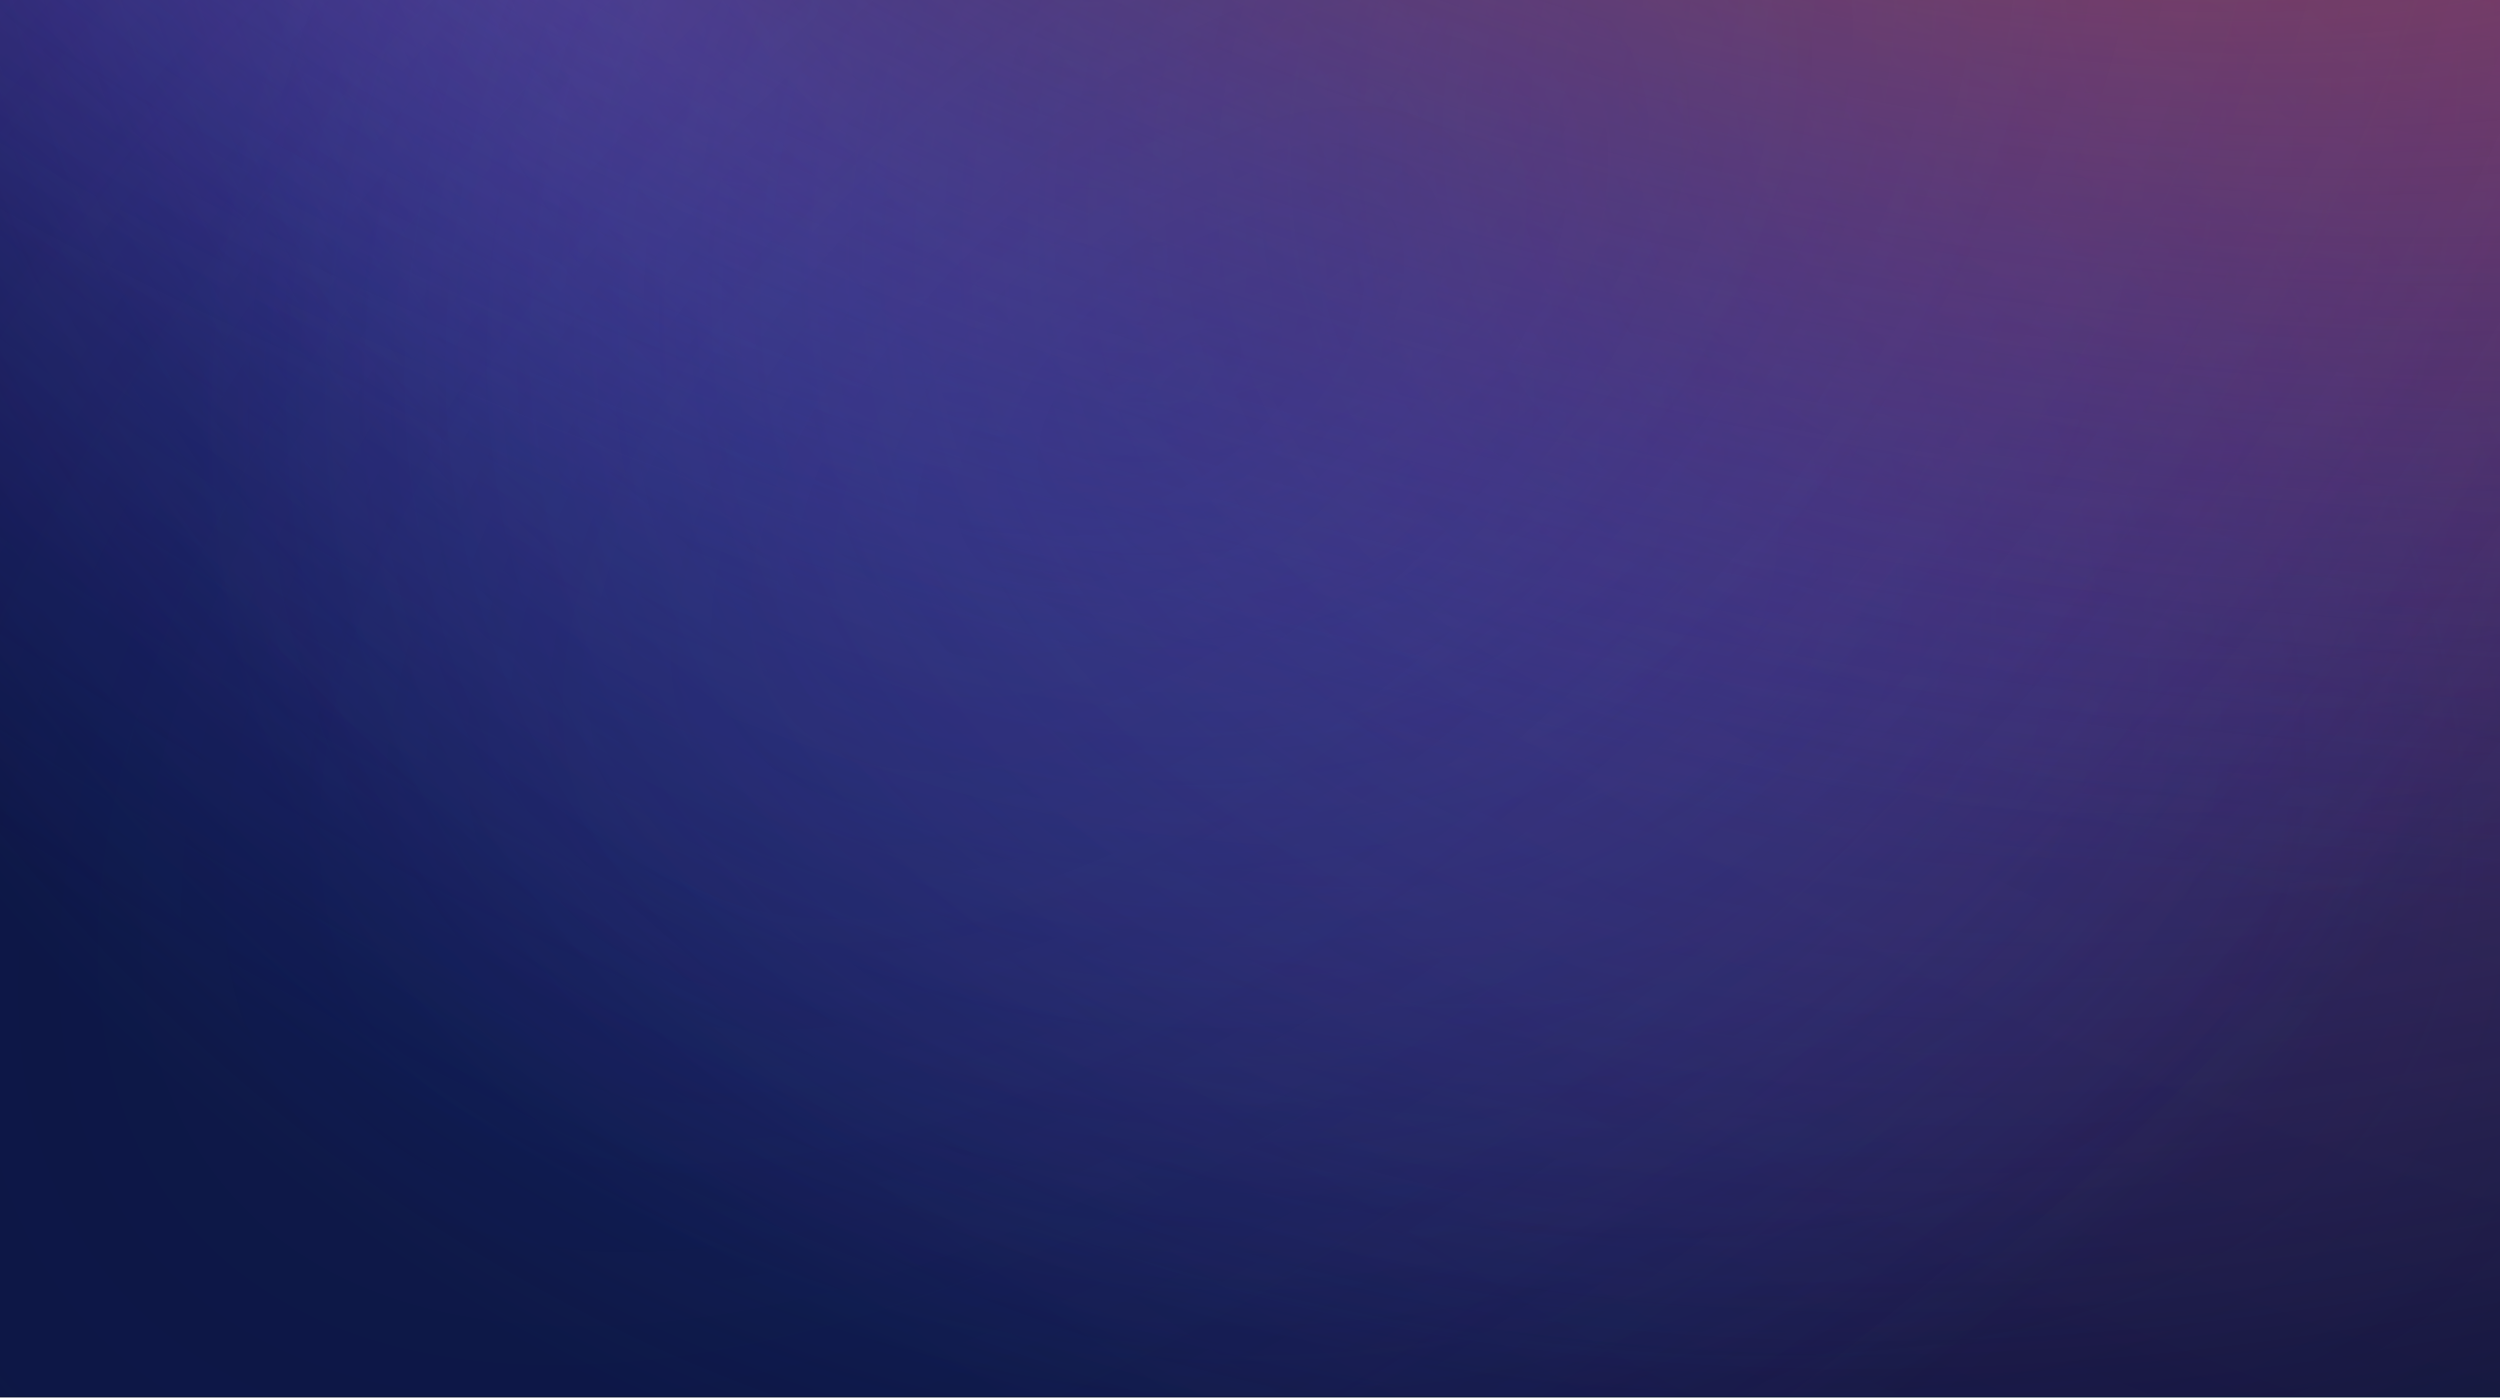
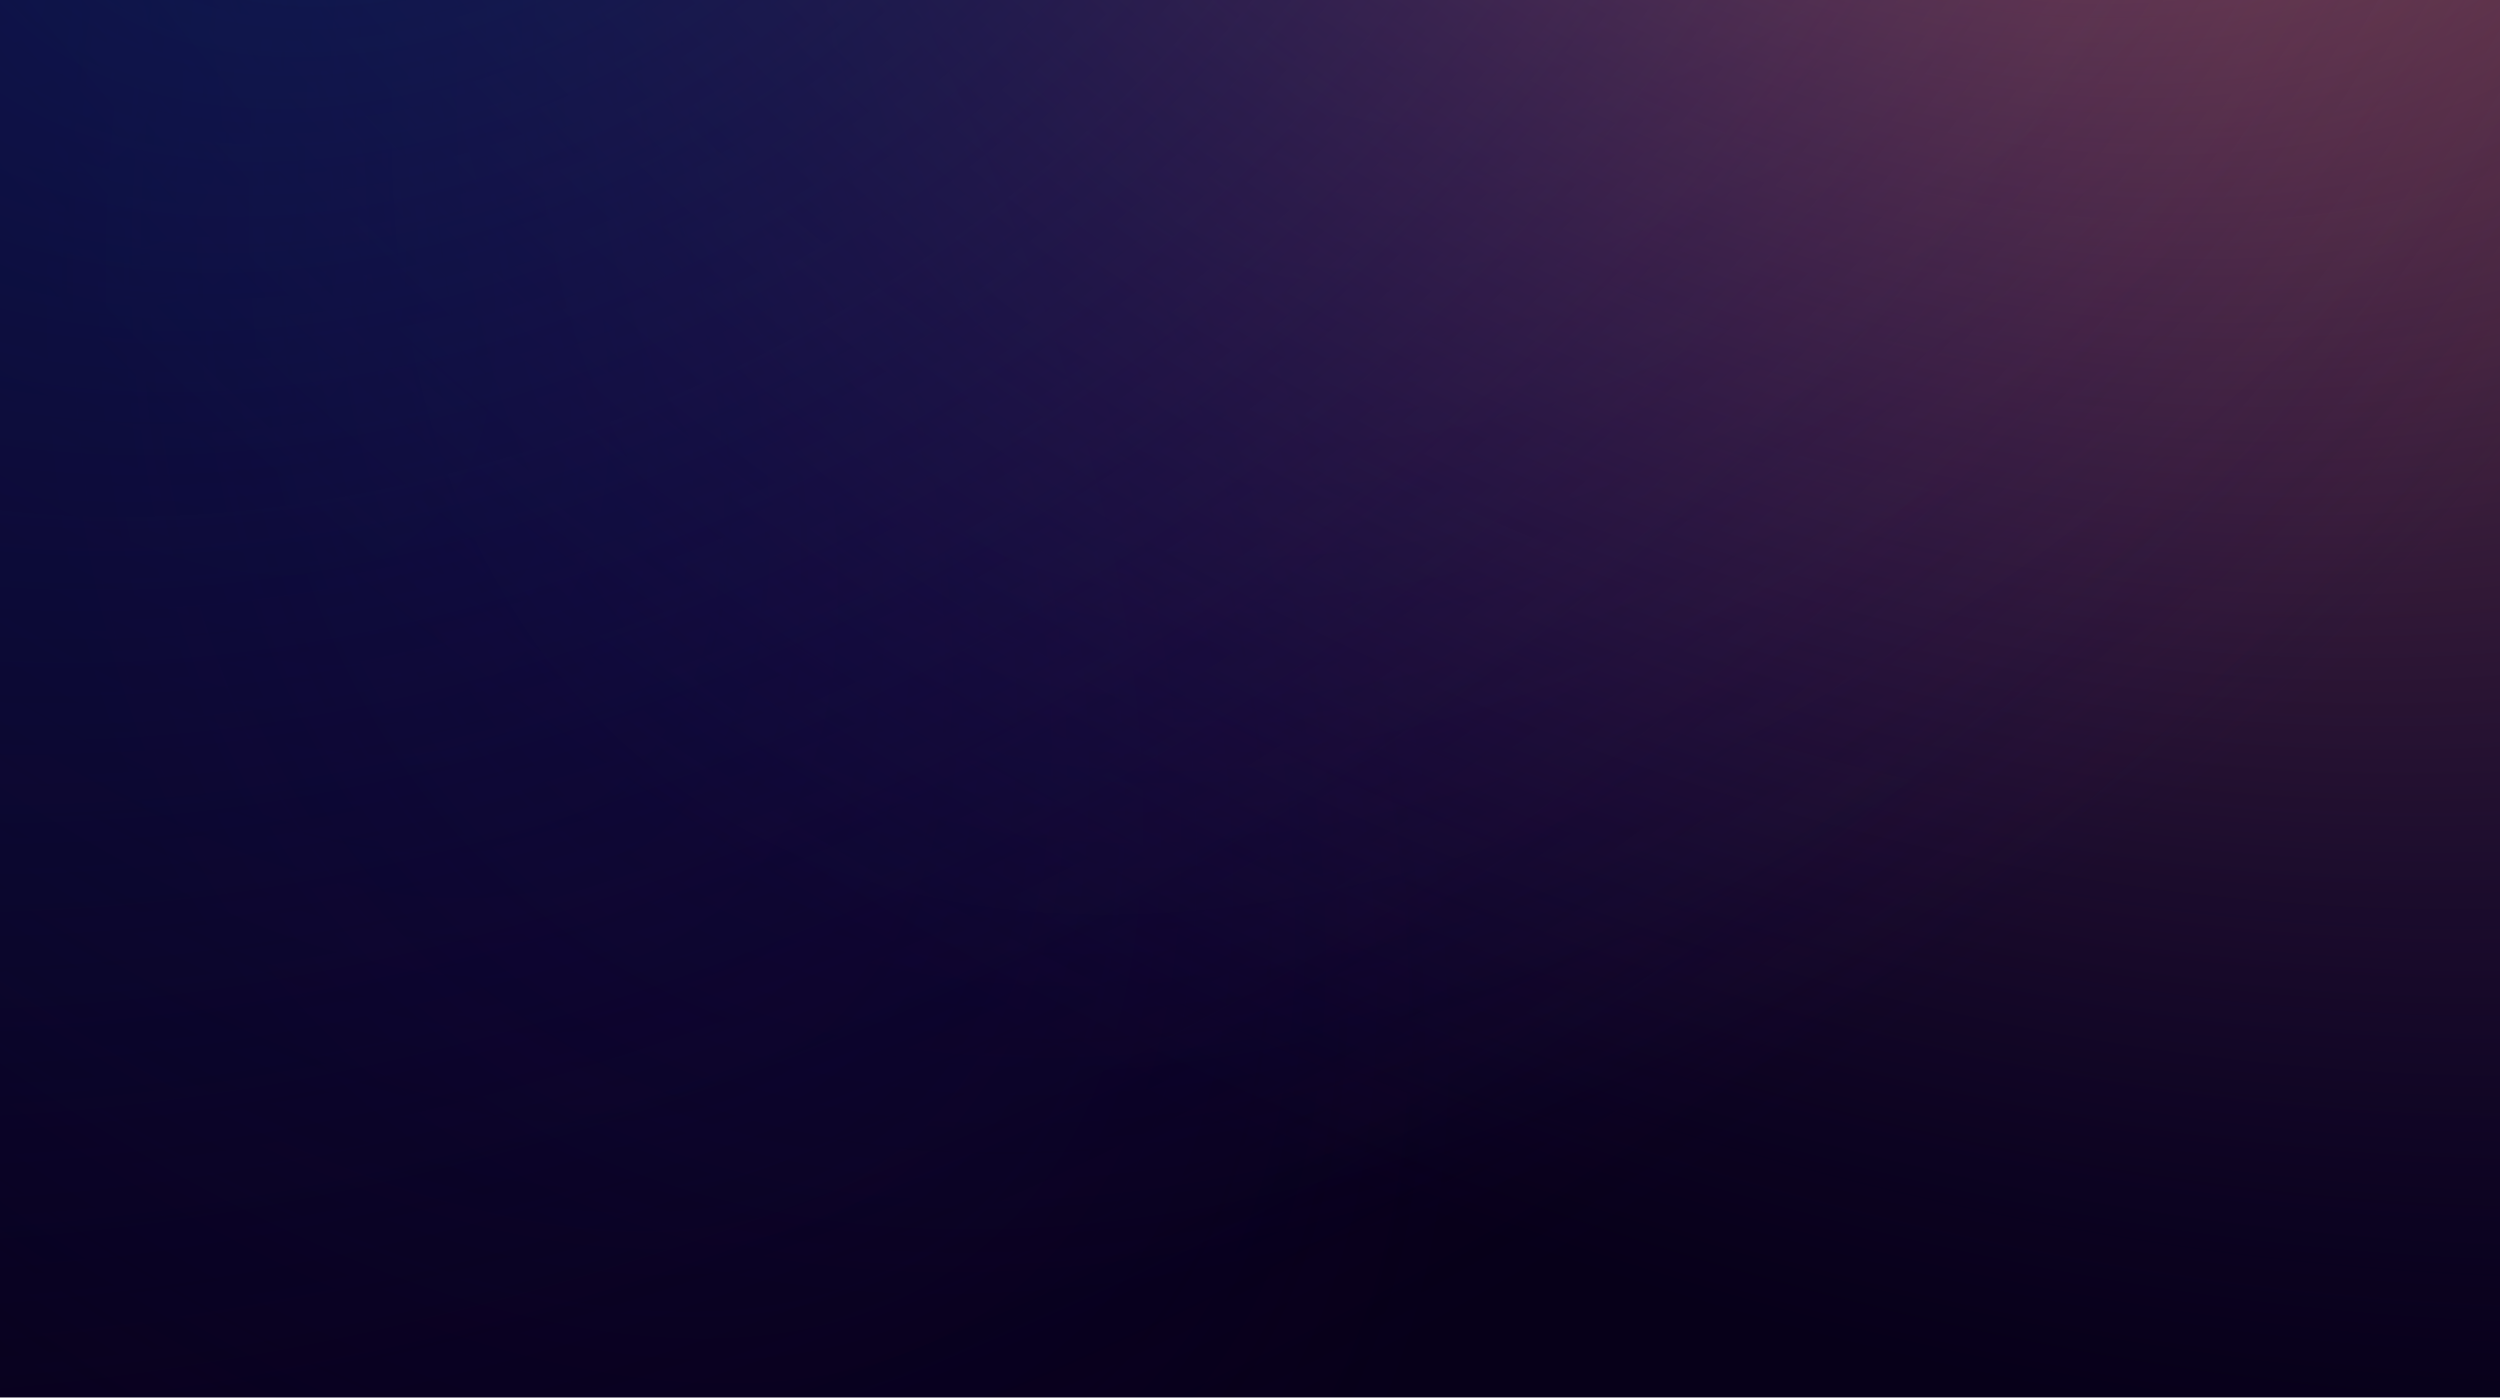
<svg xmlns="http://www.w3.org/2000/svg" xmlns:xlink="http://www.w3.org/1999/xlink" width="882" height="493" viewBox="0 0 882 493" fill="none">
-   <g clip-path="url(#clip0_1483_504734)">
-     <rect width="882" height="493" fill="#051133" />
-     <rect y="-0.305" width="882" height="493" fill="url(#paint0_radial_1483_504734)" />
-     <rect y="-0.305" width="882" height="493" fill="url(#paint1_radial_1483_504734)" />
-     <rect y="-0.305" width="882" height="493" fill="url(#paint2_radial_1483_504734)" />
-     <rect y="-0.305" width="882" height="493" fill="url(#paint3_radial_1483_504734)" />
-     <rect y="-0.305" width="882" height="493" fill="url(#paint4_radial_1483_504734)" />
-     <rect y="-0.305" width="882" height="493" fill="url(#paint5_radial_1483_504734)" />
-     <rect y="-0.473" width="882" height="493" fill="url(#paint6_radial_1483_504734)" />
+   <g clip-path="url(#clip0_1483_504735)">
+     <rect width="882" height="493" fill="#070019" />
+     <rect y="-0" width="882" height="493" fill="url(#paint0_radial_1483_504735)" />
+     <rect y="-0" width="882" height="493" fill="url(#paint1_radial_1483_504735)" />
+     <rect y="-0" width="882" height="493" fill="url(#paint2_radial_1483_504735)" />
+     <rect y="-0" width="882" height="493" fill="url(#paint3_radial_1483_504735)" />
    <g style="mix-blend-mode:soft-light" opacity="0.3">
-       <rect width="882.965" height="493.219" fill="url(#pattern0_1483_504734)" />
+       <rect width="882" height="493" transform="translate(0 -0.000244141)" fill="url(#pattern0_1483_504735)" />
    </g>
  </g>
  <defs>
-     <pattern id="pattern0_1483_504734" patternContentUnits="objectBoundingBox" width="0.064" height="0.114">
-       <use xlink:href="#image0_1483_504734" transform="scale(0.00039928 0.000714794)" />
+     <pattern id="pattern0_1483_504735" patternContentUnits="objectBoundingBox" width="0.064" height="0.114">
+       <use xlink:href="#image0_1483_504735" transform="scale(0.000399716 0.000715111)" />
    </pattern>
-     <radialGradient id="paint0_radial_1483_504734" cx="0" cy="0" r="1" gradientUnits="userSpaceOnUse" gradientTransform="translate(-14.1943 506.139) rotate(-40.4573) scale(129.454 282.634)">
-       <stop stop-color="#051133" />
-       <stop offset="1" stop-color="#051133" stop-opacity="0" />
+     <radialGradient id="paint0_radial_1483_504735" cx="0" cy="0" r="1" gradientUnits="userSpaceOnUse" gradientTransform="translate(-29.9742 -38.4405) rotate(52.4323) scale(772.47 352.719)">
+       <stop stop-color="#110336" stop-opacity="0.8" />
+       <stop offset="1" stop-color="#110336" stop-opacity="0" />
    </radialGradient>
-     <radialGradient id="paint1_radial_1483_504734" cx="0" cy="0" r="1" gradientUnits="userSpaceOnUse" gradientTransform="translate(202.929 -19.4386) rotate(32.0966) scale(847.989 387.206)">
-       <stop stop-color="#6B4EBA" stop-opacity="0.8" />
-       <stop offset="1" stop-color="#1D0A53" stop-opacity="0" />
+     <radialGradient id="paint1_radial_1483_504735" cx="0" cy="0" r="1" gradientUnits="userSpaceOnUse" gradientTransform="translate(623.257 -203.923) rotate(130.021) scale(777.922 458.622)">
+       <stop stop-color="#2C146F" stop-opacity="0.6" />
+       <stop offset="1" stop-color="#2C146F" stop-opacity="0" />
    </radialGradient>
-     <radialGradient id="paint2_radial_1483_504734" cx="0" cy="0" r="1" gradientUnits="userSpaceOnUse" gradientTransform="translate(377.306 -68.8614) rotate(64.5678) scale(633.378 533.417)">
-       <stop stop-color="#14307E" stop-opacity="0.8" />
-       <stop offset="1" stop-color="#1E42A4" stop-opacity="0" />
+     <radialGradient id="paint2_radial_1483_504735" cx="0" cy="0" r="1" gradientUnits="userSpaceOnUse" gradientTransform="translate(671.491 -183.238) rotate(116.606) scale(630.819 923.469)">
+       <stop stop-color="#EB876C" stop-opacity="0.8" />
+       <stop offset="1" stop-color="#2C146F" stop-opacity="0" />
    </radialGradient>
-     <radialGradient id="paint3_radial_1483_504734" cx="0" cy="0" r="1" gradientUnits="userSpaceOnUse" gradientTransform="translate(922.31 -58.0512) rotate(157.924) scale(895.27 528.109)">
-       <stop stop-color="#5132A9" stop-opacity="0.6" />
-       <stop offset="1" stop-color="#876ECB" stop-opacity="0" />
+     <radialGradient id="paint3_radial_1483_504735" cx="0" cy="0" r="1" gradientUnits="userSpaceOnUse" gradientTransform="translate(151.938 -92.2222) rotate(64.1685) scale(663.404 971.156)">
+       <stop stop-color="#0B2059" stop-opacity="0.8" />
+       <stop offset="1" stop-color="#110336" stop-opacity="0" />
    </radialGradient>
-     <radialGradient id="paint4_radial_1483_504734" cx="0" cy="0" r="1" gradientUnits="userSpaceOnUse" gradientTransform="translate(845.306 -234.861) rotate(125.224) scale(891.168 1305.4)">
-       <stop stop-color="#DE5833" stop-opacity="0.2" />
-       <stop offset="1" stop-color="#5132A9" stop-opacity="0.1" />
-     </radialGradient>
-     <radialGradient id="paint5_radial_1483_504734" cx="0" cy="0" r="1" gradientUnits="userSpaceOnUse" gradientTransform="translate(693.306 -114.861) rotate(100.603) scale(413.052 1038.89)">
-       <stop stop-color="#DE5833" stop-opacity="0.6" />
-       <stop offset="1" stop-color="#5132A9" stop-opacity="0" />
-     </radialGradient>
-     <radialGradient id="paint6_radial_1483_504734" cx="0" cy="0" r="1" gradientUnits="userSpaceOnUse" gradientTransform="translate(415.306 135.139) rotate(49.2892) scale(453.819 878.042)">
-       <stop stop-color="#14307E" stop-opacity="0.2" />
-       <stop offset="1" stop-color="#1E42A4" stop-opacity="0" />
-     </radialGradient>
-     <clipPath id="clip0_1483_504734">
+     <clipPath id="clip0_1483_504735">
      <rect width="882" height="493" fill="white" />
    </clipPath>
  </defs>
</svg>
